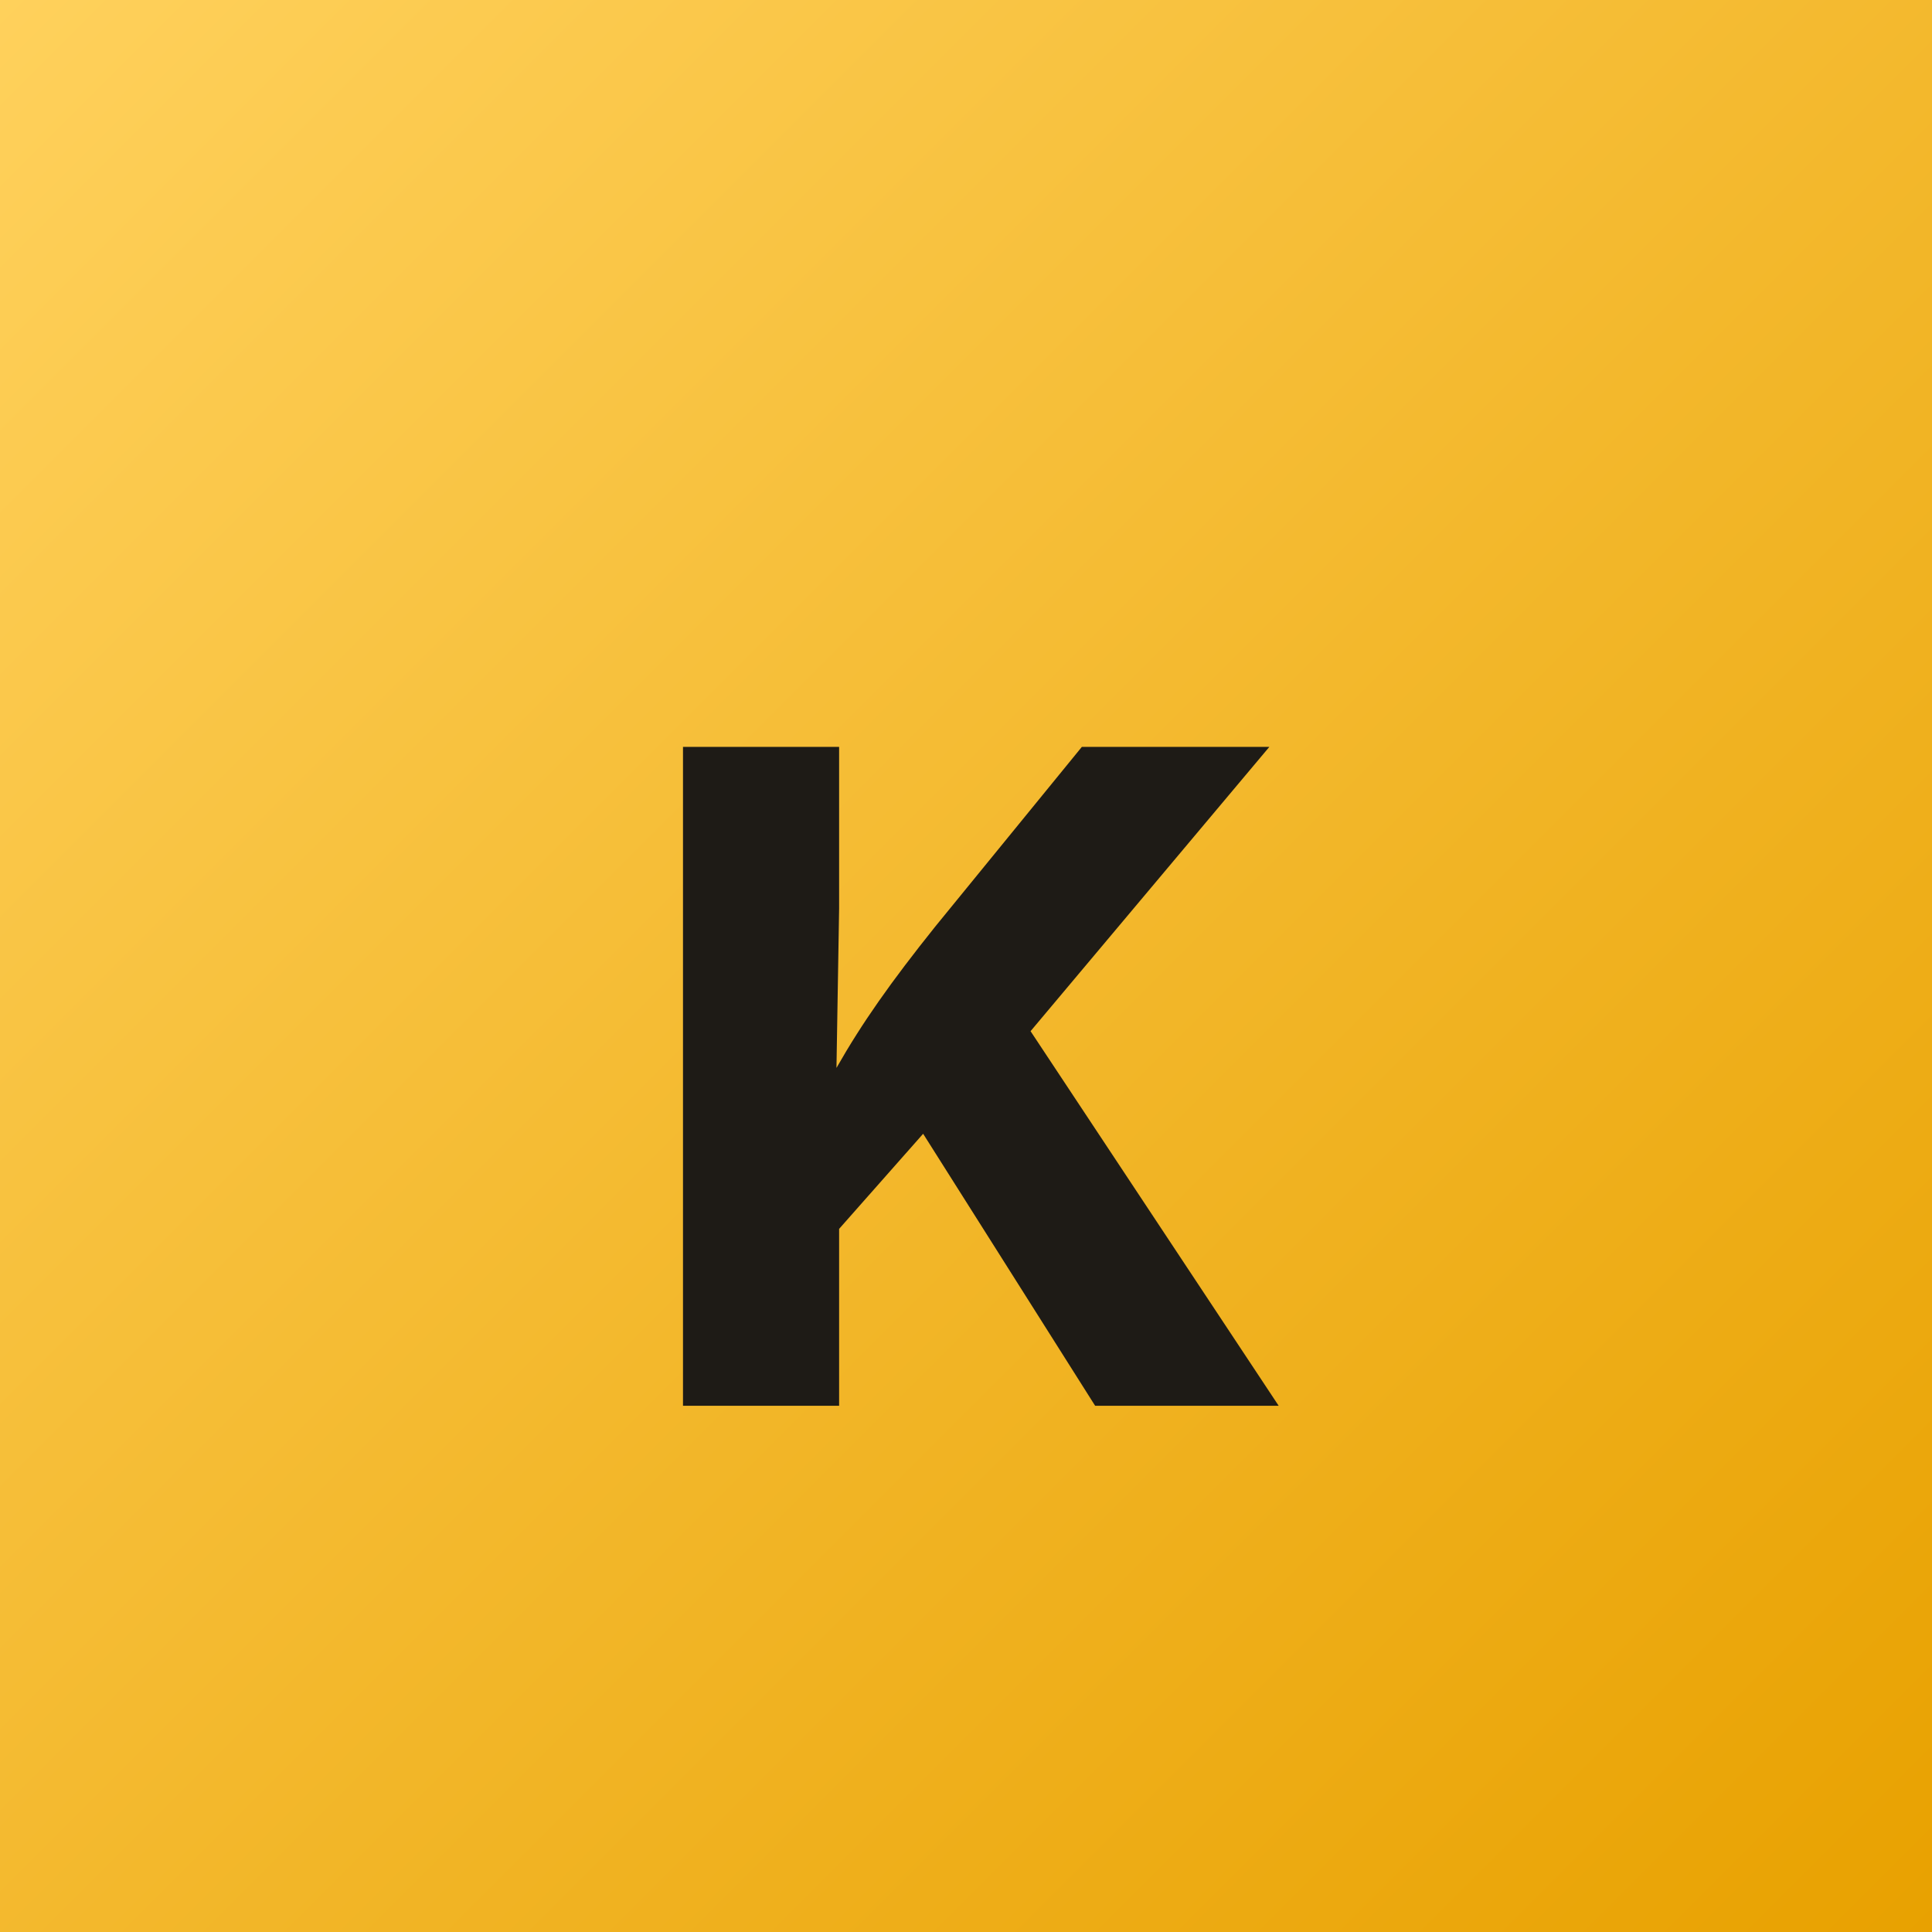
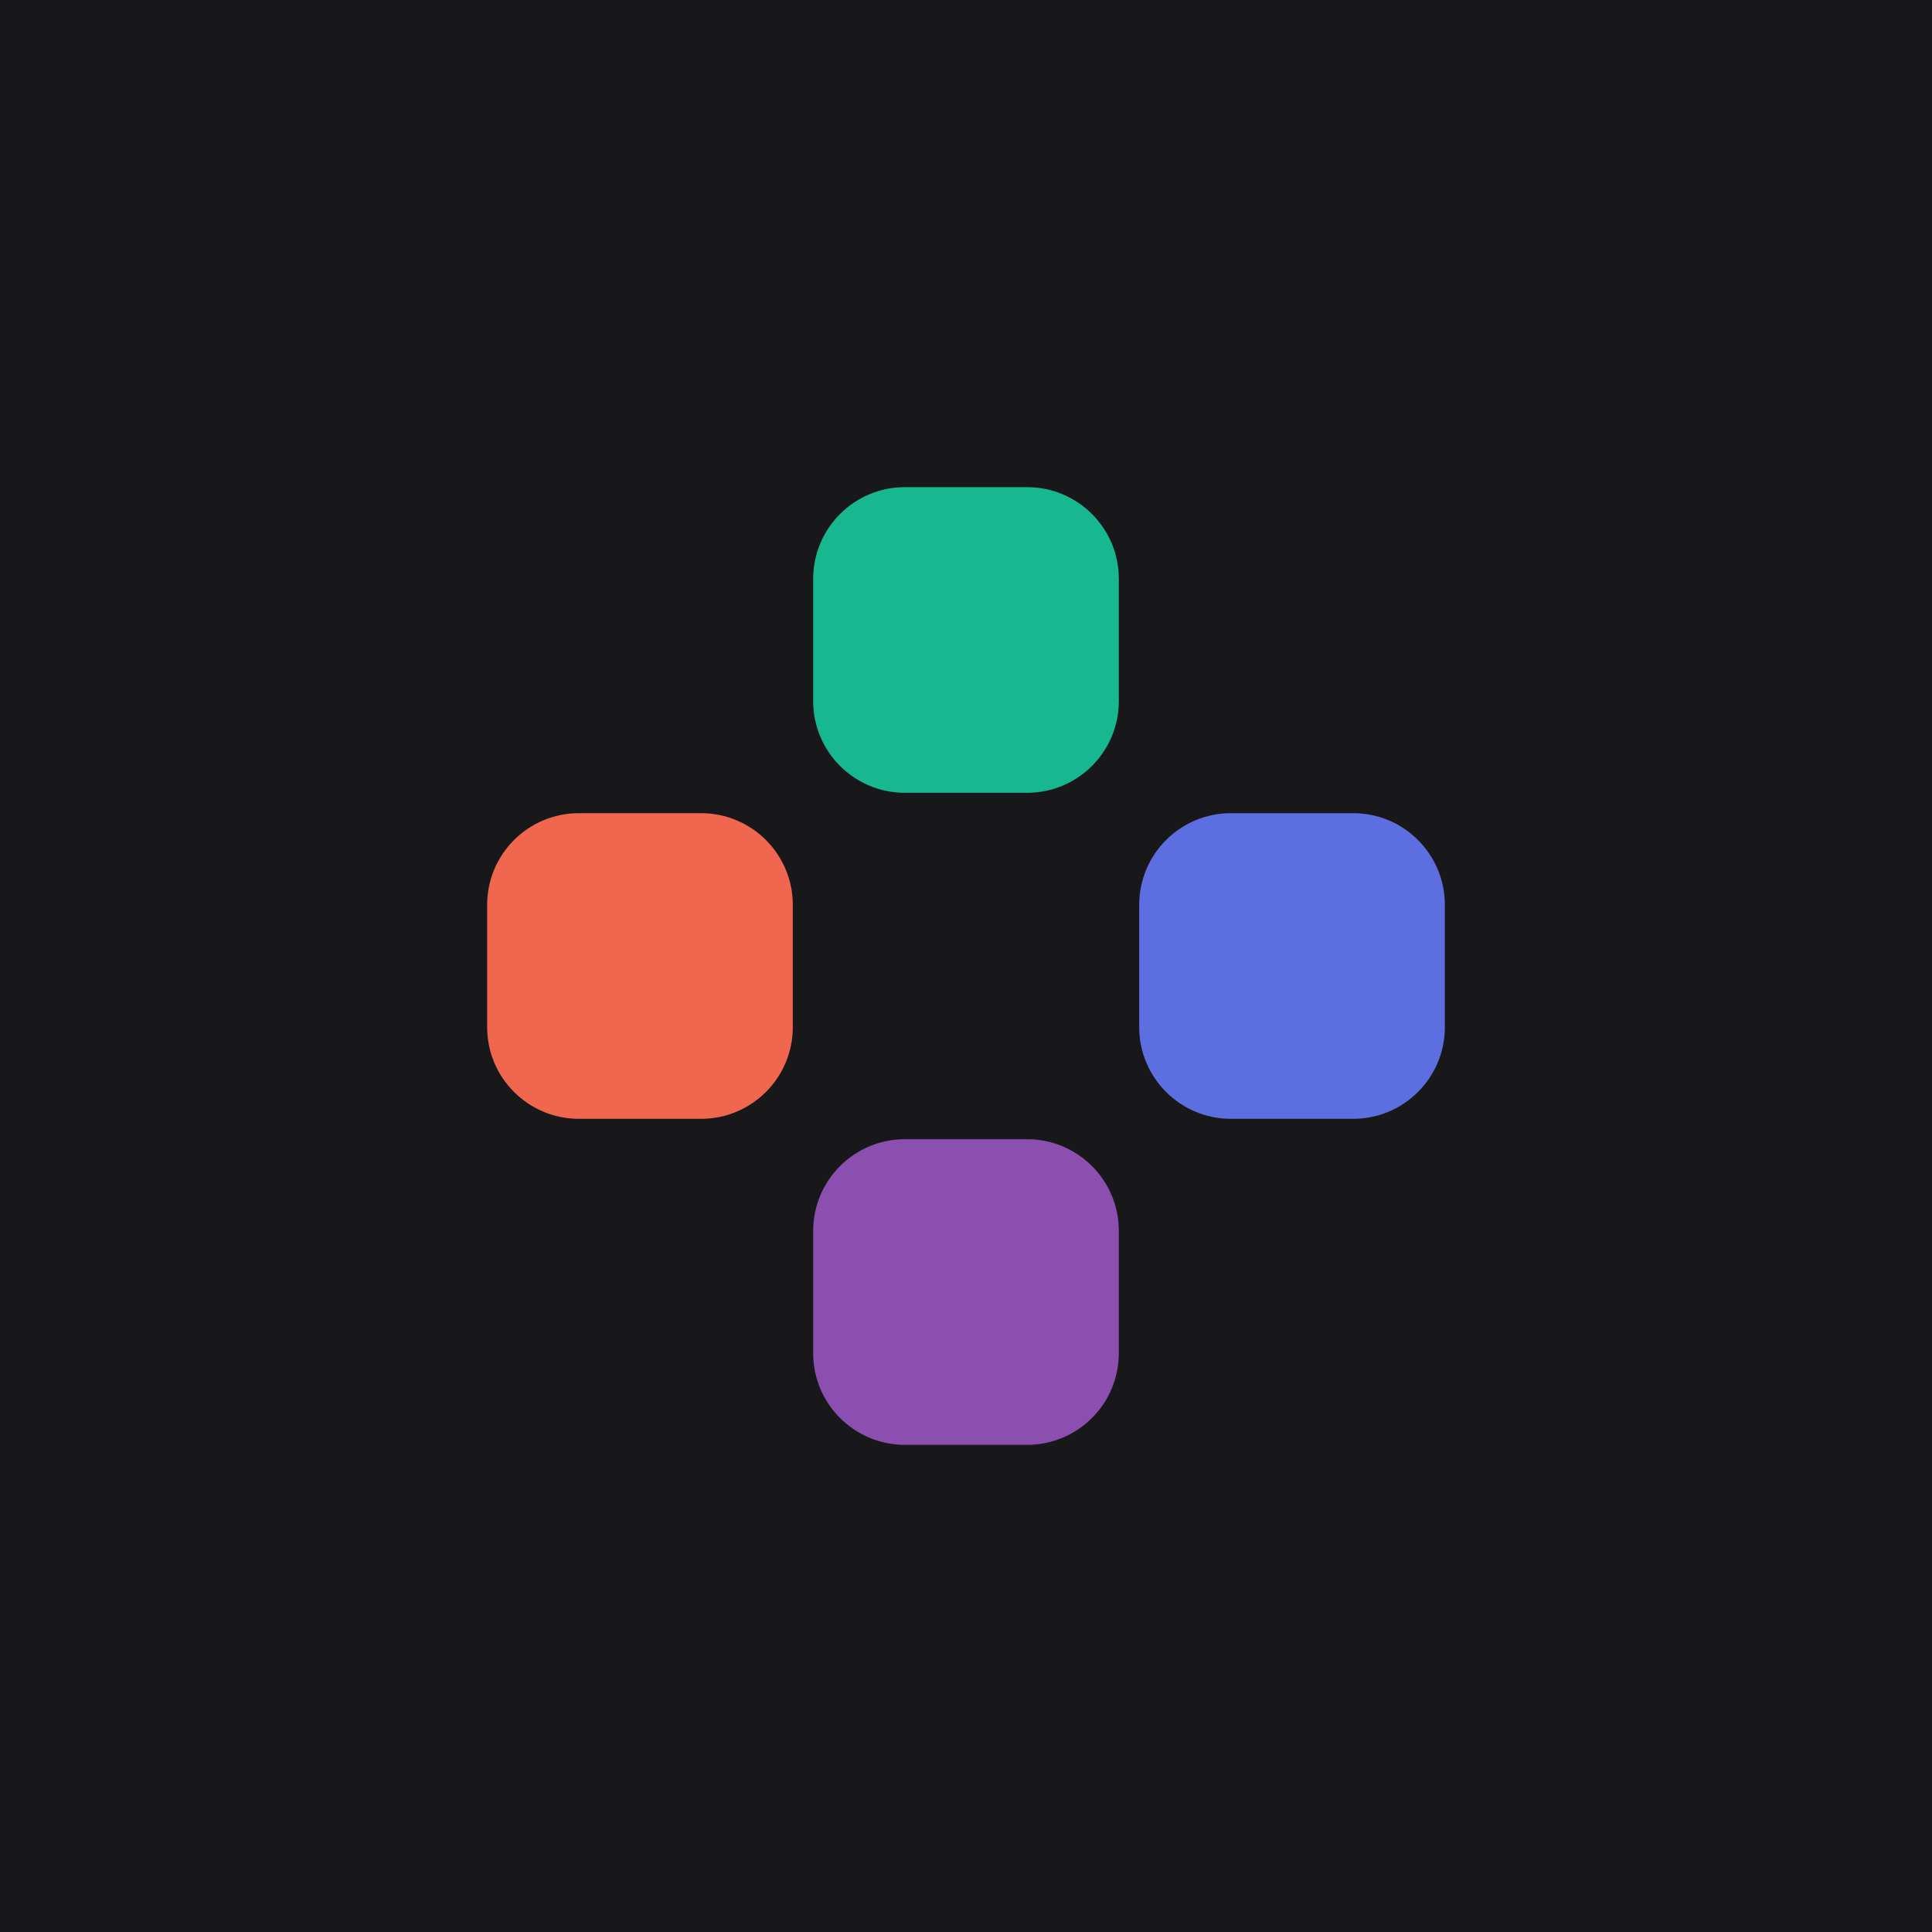
<svg xmlns="http://www.w3.org/2000/svg" viewBox="0 0 512 512" fill="none">
-   <defs>
-     <linearGradient id="bg" x1="0" y1="0" x2="1" y2="1">
-       <stop offset="0%" stop-color="#FFD15C" />
-       <stop offset="100%" stop-color="#E8A100" />
-     </linearGradient>
-   </defs>
-   <rect width="512" height="512" fill="url(#bg)" />
-   <text x="50%" y="55%" text-anchor="middle" dominant-baseline="middle" font-family="system-ui, -apple-system, 'Plus Jakarta Sans', sans-serif" font-size="240" font-weight="800" letter-spacing="-12" fill="#1E1B16">K</text>
+   <rect width="512" height="512" fill="#18181b" />
+   <g transform="translate(121,121) scale(2.7)">
+     <rect x="35" y="3" width="30" height="30" rx="9" fill="#17b890" />
+     <rect x="3" y="35" width="30" height="30" rx="9" fill="#f0664f" />
+     <rect x="67" y="35" width="30" height="30" rx="9" fill="#5d6fe0" />
+     <rect x="35" y="67" width="30" height="30" rx="9" fill="#8b4fb0" />
+   </g>
</svg>
